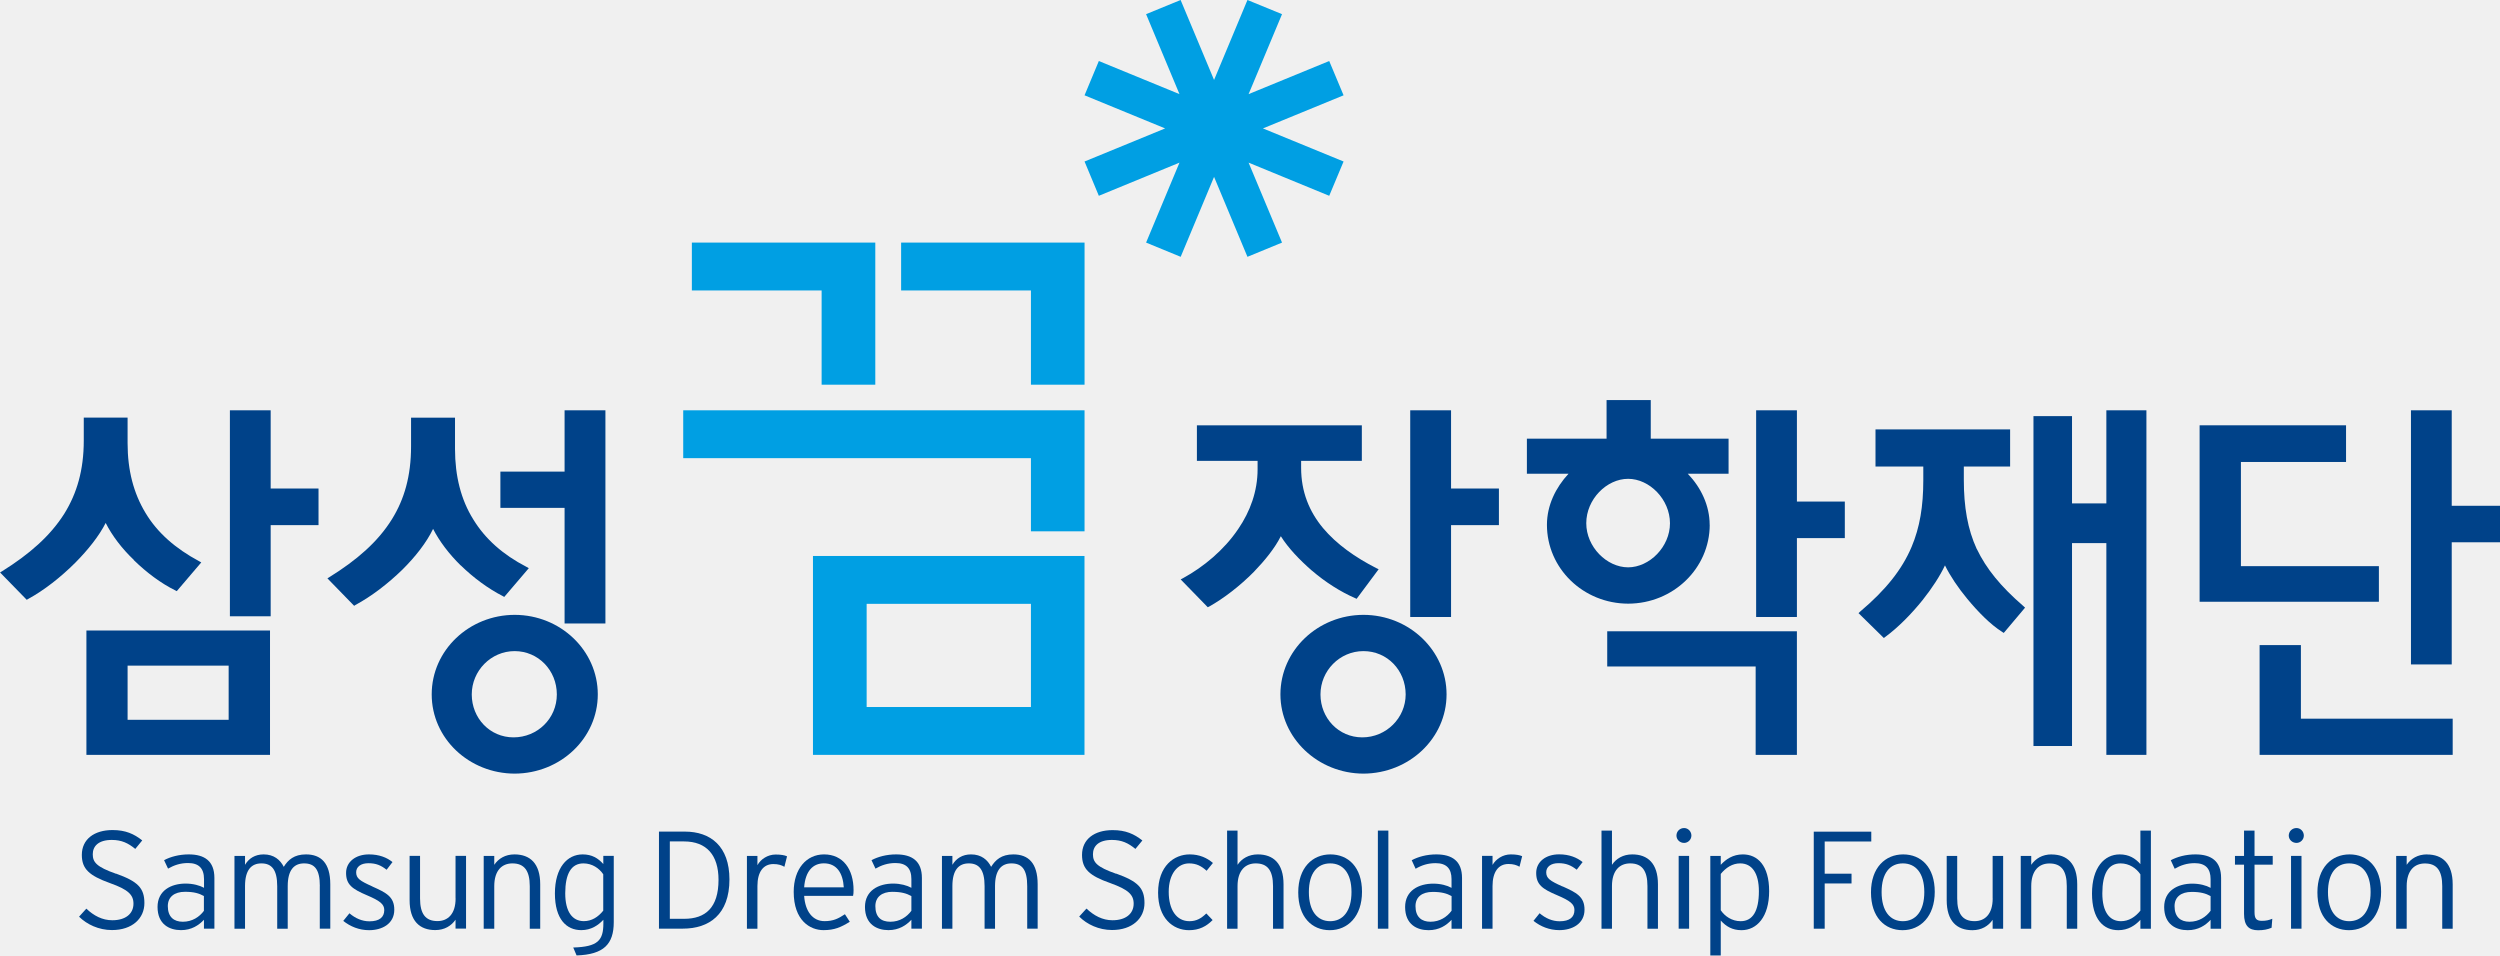
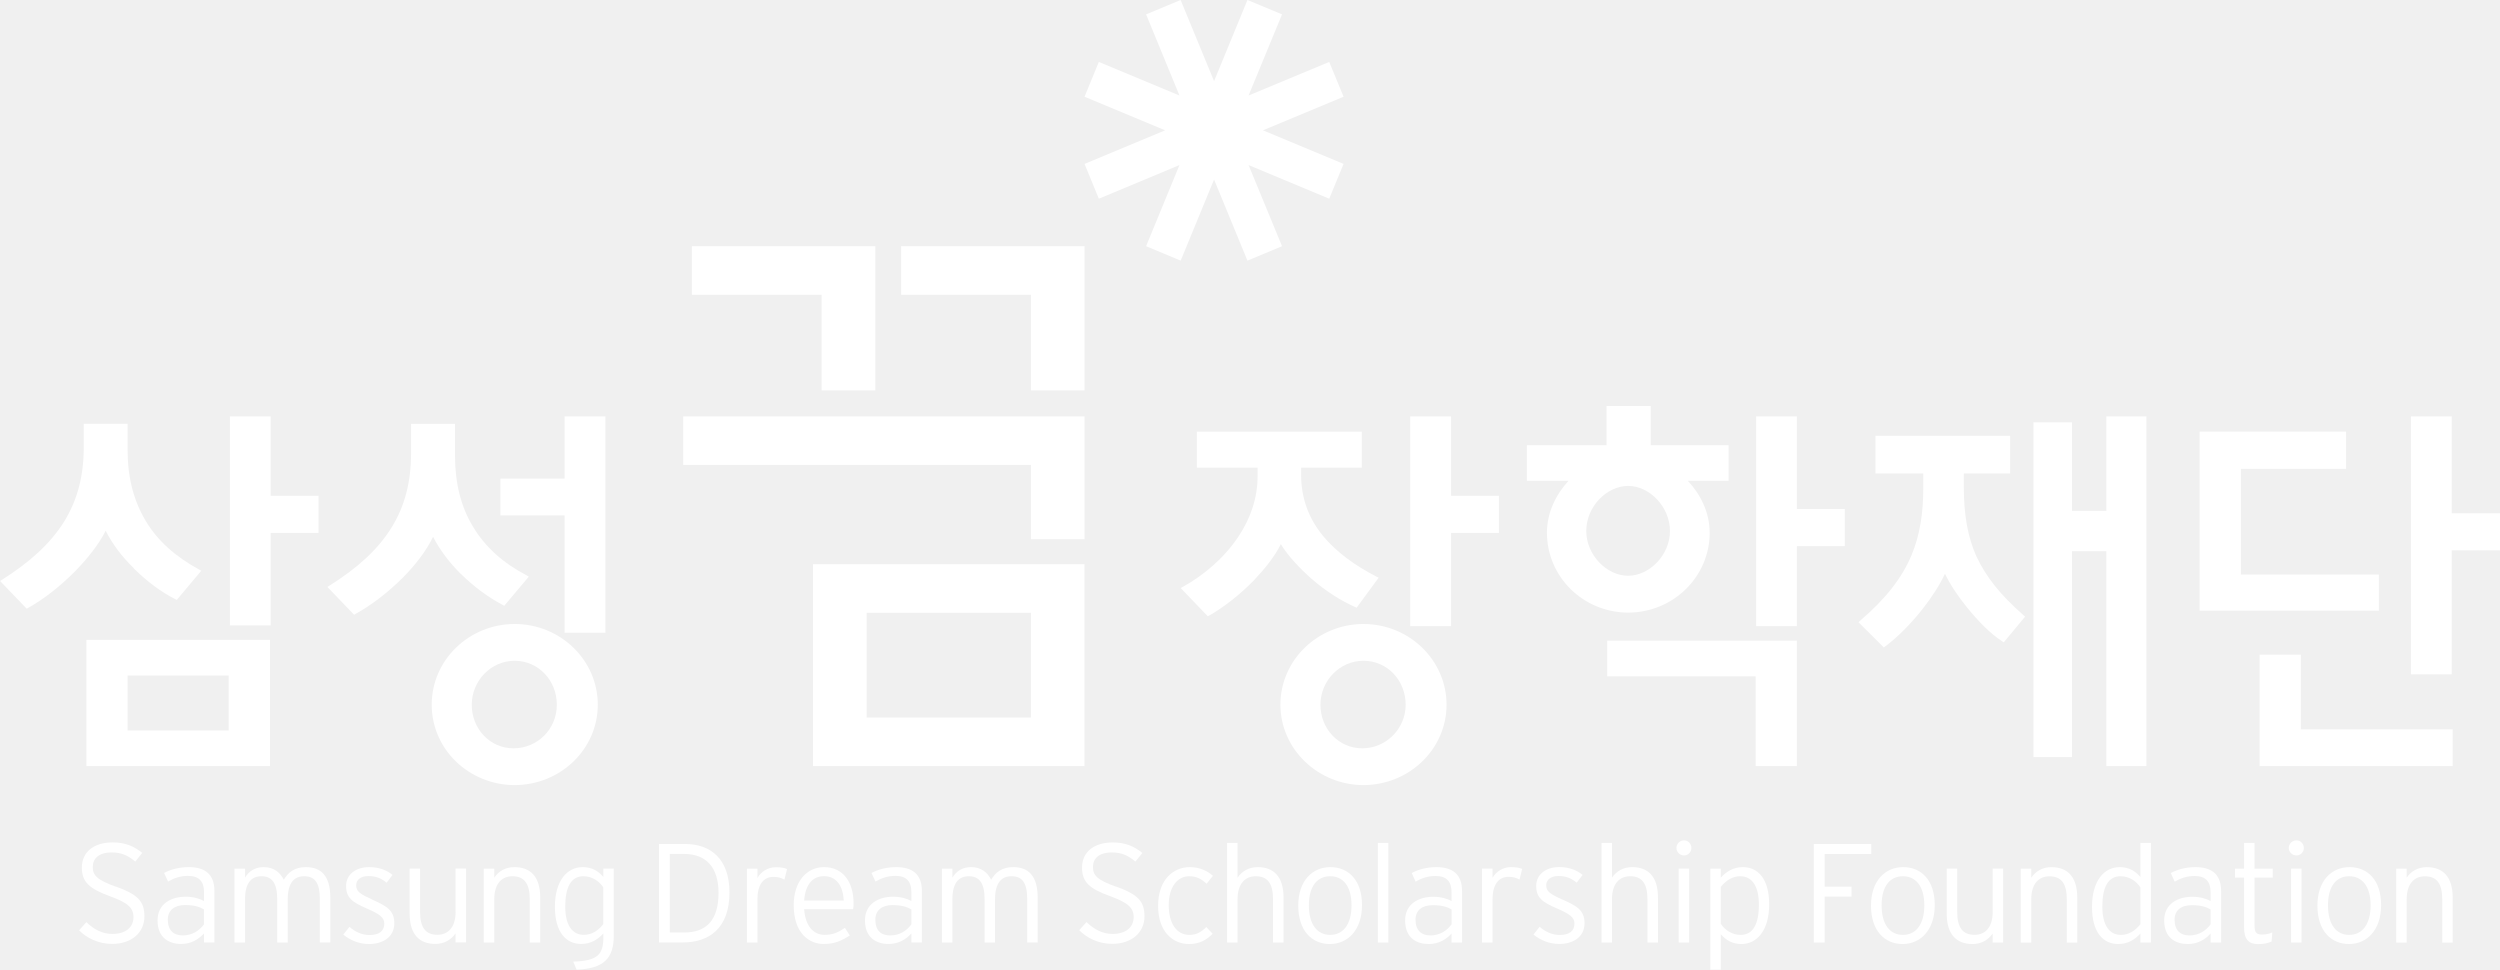
- <svg xmlns="http://www.w3.org/2000/svg" width="191" height="73" viewBox="0 0 191 73" fill="none">
-   <g clip-path="url(#clip0_47_126)">
-     <path d="M39.322 46.975C35.845 46.979 32.982 49.676 32.982 53.051C32.982 56.426 35.845 59.096 39.322 59.105C42.831 59.091 45.671 56.394 45.671 53.051C45.671 49.708 42.831 46.979 39.322 46.975ZM39.235 56.335C37.418 56.335 36.042 54.861 36.042 53.056C36.042 51.25 37.51 49.745 39.317 49.745C41.125 49.745 42.542 51.214 42.542 53.056C42.542 54.898 41.056 56.335 39.23 56.335H39.235Z" fill="#004289" />
-     <path d="M10.221 42.79C11.193 43.741 12.303 44.569 13.39 45.105L13.505 45.164L15.377 42.968L15.198 42.868C13.418 41.913 12.024 40.707 11.115 39.184C10.211 37.687 9.748 35.941 9.748 33.862V31.906H6.4V33.653C6.4 35.909 5.881 37.683 4.918 39.238C3.835 40.957 2.234 42.345 0.184 43.627L0.005 43.736L2.042 45.824L2.152 45.76C3.358 45.105 4.643 44.1 5.762 42.981C6.73 42.003 7.569 40.948 8.074 39.952C8.565 40.925 9.322 41.922 10.225 42.777L10.221 42.79Z" fill="#004289" />
-     <path d="M6.602 57.672H20.629V48.171H6.602V57.672ZM9.748 50.854H17.469V54.993H9.748V50.854Z" fill="#004289" />
-     <path d="M20.679 31.347H17.564V47.084H20.679V40.12H24.335V37.323H20.679V31.347Z" fill="#004289" />
-     <path d="M100.232 43.595C101.255 44.477 102.429 45.219 103.53 45.696L103.645 45.751L105.328 43.49L105.149 43.404C103.544 42.585 102.108 41.575 101.081 40.347C100.03 39.087 99.406 37.573 99.406 35.745V35.208H104.044V32.497H91.443V35.208H96.08V35.858C96.08 37.518 95.521 39.069 94.603 40.411C93.521 42.021 91.938 43.322 90.406 44.159L90.204 44.268L92.273 46.392L92.388 46.337C93.507 45.71 94.736 44.759 95.791 43.695C96.635 42.817 97.392 41.889 97.856 40.966C98.415 41.862 99.273 42.763 100.232 43.599V43.595Z" fill="#004289" />
-     <path d="M122.792 50.919H134.132V57.673H137.283V48.23H122.792V50.919Z" fill="#004289" />
-     <path d="M130.618 40.098C130.618 38.61 129.948 37.241 128.948 36.195H132.063V33.516H126.118V30.564H122.742V33.516H116.654V36.195H119.833C118.865 37.241 118.186 38.597 118.186 40.098C118.186 43.413 120.943 46.111 124.393 46.12C127.843 46.111 130.618 43.413 130.623 40.098H130.618ZM121.191 39.975C121.191 38.137 122.755 36.582 124.388 36.582C126.021 36.582 127.581 38.146 127.586 39.975C127.586 41.781 126.021 43.341 124.388 43.345C122.751 43.341 121.191 41.781 121.191 39.975Z" fill="#004289" />
-     <path d="M137.284 31.347H134.169V47.138H137.284V41.112H140.944V38.319H137.284V31.347Z" fill="#004289" />
-     <path d="M110.861 31.347H107.741V47.138H110.861V40.12H114.517V37.323H110.861V31.347Z" fill="#004289" />
-     <path d="M181.747 43.254H171.206V35.295H179.238V32.493H168.05V45.974H181.747V43.254Z" fill="#004289" />
-     <path d="M43.134 36.031H38.23V38.801H43.134V47.634H46.254V31.347H43.134V36.031Z" fill="#004289" />
-     <path d="M35.208 43.2C36.18 44.151 37.313 44.978 38.405 45.538L38.524 45.606L40.4 43.409L40.217 43.305C38.437 42.386 37.07 41.181 36.157 39.68C35.226 38.192 34.763 36.382 34.763 34.299V31.911H31.405V34.103C31.405 36.359 30.895 38.129 29.951 39.657C28.868 41.408 27.244 42.8 25.189 44.078L25.015 44.187L27.056 46.284L27.157 46.22C28.368 45.565 29.62 44.614 30.735 43.528C31.74 42.531 32.584 41.453 33.088 40.407C33.57 41.353 34.309 42.327 35.198 43.2H35.208Z" fill="#004289" />
-     <path d="M104.168 46.975C100.691 46.979 97.829 49.676 97.824 53.051C97.829 56.394 100.691 59.096 104.168 59.105C107.673 59.091 110.517 56.394 110.517 53.051C110.517 49.708 107.673 46.979 104.168 46.975ZM104.077 56.335C102.265 56.335 100.884 54.861 100.884 53.056C100.884 51.25 102.347 49.745 104.168 49.745C105.99 49.745 107.389 51.214 107.393 53.056C107.389 54.861 105.902 56.335 104.077 56.335Z" fill="#004289" />
-     <path d="M175.789 49.285H172.633V57.672H187.385V54.907H175.789V49.285Z" fill="#004289" />
-     <path d="M187.312 38.642V31.347H184.197V50.763H187.312V41.43H191V38.642H187.312Z" fill="#004289" />
-     <path d="M160.926 38.46H158.302V31.792H155.357V56.995H158.302V41.494H160.926V57.672H163.986V31.347H160.926V38.46Z" fill="#004289" />
-     <path d="M151.027 41.953C150.325 40.43 150.036 38.733 150.036 36.641V35.645H153.573V32.807H143.288V35.645H146.94V36.691C146.94 38.669 146.678 40.284 146.045 41.785C145.316 43.504 144.087 45.06 142.128 46.715L141.99 46.843L143.926 48.744L144.045 48.653C145.018 47.939 146.036 46.906 146.889 45.842C147.605 44.941 148.211 44.014 148.596 43.195C148.986 43.991 149.596 44.905 150.307 45.76C151.137 46.761 152.068 47.711 152.963 48.275L153.087 48.357L154.715 46.424L154.587 46.306C152.835 44.791 151.747 43.441 151.032 41.949L151.027 41.953Z" fill="#004289" />
-     <path d="M8.862 66.754C7.367 66.227 7.087 65.872 7.087 65.263C7.087 64.653 7.518 64.171 8.541 64.171C9.289 64.171 9.793 64.412 10.335 64.858L10.867 64.207C10.238 63.712 9.596 63.416 8.596 63.416C7.197 63.416 6.252 64.121 6.252 65.313C6.252 66.382 6.803 66.895 8.413 67.473C9.78 67.96 10.197 68.356 10.197 69.038C10.197 69.825 9.578 70.307 8.582 70.307C7.812 70.307 7.16 69.957 6.596 69.42L6.041 70.034C6.628 70.621 7.541 71.057 8.555 71.057C10.114 71.057 11.032 70.157 11.032 68.997C11.032 67.837 10.523 67.341 8.867 66.745L8.862 66.754Z" fill="#004289" />
-     <path d="M14.421 65.276C13.692 65.276 13.027 65.454 12.536 65.718L12.839 66.363C13.298 66.1 13.779 65.936 14.367 65.936C15.183 65.936 15.587 66.336 15.587 67.168V67.828C15.256 67.646 14.752 67.505 14.183 67.505C13.073 67.505 12.036 68.037 12.036 69.288C12.036 70.63 12.958 71.062 13.83 71.062C14.633 71.062 15.183 70.693 15.582 70.27V70.948H16.38V67.073C16.38 65.781 15.623 65.276 14.421 65.276ZM15.582 69.584C15.243 70.047 14.692 70.421 13.967 70.421C13.284 70.421 12.821 70.057 12.821 69.229C12.821 68.533 13.316 68.133 14.137 68.133C14.821 68.133 15.215 68.255 15.578 68.456V69.579L15.582 69.584Z" fill="#004289" />
-     <path d="M24.432 67.696V70.948H25.234V67.56C25.234 65.936 24.523 65.276 23.377 65.276C22.468 65.276 22.009 65.695 21.679 66.227C21.413 65.695 20.931 65.276 20.142 65.276C19.477 65.276 19.005 65.59 18.72 66.072V65.395H17.913V70.953H18.72V67.701C18.72 66.468 19.202 65.963 19.973 65.963C20.743 65.963 21.179 66.427 21.179 67.701V70.953H21.982V67.701C21.982 66.468 22.468 65.963 23.23 65.963C24.042 65.963 24.436 66.427 24.436 67.701L24.432 67.696Z" fill="#004289" />
-     <path d="M28.445 67.723C27.495 67.296 27.211 67.109 27.211 66.641C27.211 66.241 27.55 65.95 28.142 65.95C28.734 65.95 29.101 66.109 29.537 66.45L29.986 65.863C29.56 65.513 28.963 65.276 28.188 65.276C27.174 65.276 26.44 65.845 26.44 66.691C26.44 67.582 26.908 67.919 28.032 68.397C29.023 68.82 29.358 69.074 29.358 69.529C29.358 70.07 28.995 70.389 28.225 70.389C27.67 70.389 27.147 70.161 26.697 69.775L26.225 70.357C26.761 70.784 27.431 71.066 28.202 71.066C29.174 71.066 30.124 70.593 30.124 69.502C30.124 68.506 29.505 68.201 28.445 67.728V67.723Z" fill="#004289" />
-     <path d="M34.808 68.638C34.808 69.857 34.193 70.371 33.422 70.371C32.519 70.371 32.092 69.834 32.092 68.638V65.39H31.294V68.774C31.294 70.371 32.069 71.058 33.253 71.058C33.964 71.058 34.482 70.73 34.803 70.266V70.944H35.606V65.386H34.803V68.633L34.808 68.638Z" fill="#004289" />
-     <path d="M41.272 70.948V67.56C41.272 65.959 40.492 65.276 39.304 65.276C38.602 65.276 38.079 65.599 37.762 66.072V65.395H36.955V70.953H37.762V67.701C37.762 66.486 38.363 65.963 39.148 65.963C40.042 65.963 40.474 66.504 40.474 67.701V70.953H41.276L41.272 70.948Z" fill="#004289" />
-     <path d="M43.795 72.39L44.051 72.995C46.134 72.927 46.891 72.126 46.891 70.452V65.39H46.093V66.013C45.698 65.567 45.221 65.276 44.515 65.276C43.336 65.276 42.395 66.286 42.395 68.26C42.395 70.234 43.285 71.062 44.409 71.062C45.166 71.062 45.703 70.693 46.097 70.27V70.557C46.097 71.849 45.671 72.335 43.799 72.39H43.795ZM44.607 70.375C43.721 70.375 43.184 69.647 43.184 68.251C43.184 66.755 43.643 65.963 44.575 65.963C45.24 65.963 45.781 66.336 46.088 66.796V69.575C45.694 70.066 45.203 70.375 44.602 70.375H44.607Z" fill="#004289" />
-     <path d="M55.73 67.191C55.73 64.648 54.285 63.534 52.322 63.534H50.345V70.948H52.17C54.17 70.948 55.73 69.879 55.73 67.186V67.191ZM51.18 64.285H52.258C53.978 64.285 54.895 65.326 54.895 67.218C54.895 69.351 53.891 70.197 52.276 70.197H51.175V64.285H51.18Z" fill="#004289" />
-     <path d="M57.868 66.082V65.395H57.065V70.953H57.868V67.692C57.868 66.628 58.304 66.014 59.088 66.014C59.46 66.014 59.708 66.096 59.928 66.223L60.13 65.423C59.942 65.336 59.671 65.286 59.258 65.286C58.657 65.286 58.12 65.641 57.873 66.091L57.868 66.082Z" fill="#004289" />
-     <path d="M64.923 70.421L64.552 69.847C64.038 70.189 63.653 70.375 62.996 70.375C62.084 70.375 61.515 69.624 61.437 68.442H65.175C65.203 68.31 65.212 68.196 65.212 68.005C65.212 66.418 64.419 65.276 62.955 65.276C61.62 65.276 60.639 66.373 60.639 68.137C60.639 70.325 61.886 71.062 62.914 71.062C63.758 71.062 64.253 70.839 64.928 70.421H64.923ZM62.946 65.959C63.928 65.959 64.4 66.709 64.465 67.792H61.437C61.529 66.55 62.111 65.959 62.946 65.959Z" fill="#004289" />
-     <path d="M67.878 71.062C68.68 71.062 69.235 70.693 69.63 70.27V70.948H70.433V67.073C70.433 65.781 69.676 65.276 68.465 65.276C67.735 65.276 67.075 65.454 66.584 65.718L66.887 66.363C67.346 66.1 67.827 65.936 68.414 65.936C69.235 65.936 69.63 66.336 69.63 67.168V67.828C69.304 67.646 68.8 67.505 68.24 67.505C67.125 67.505 66.084 68.037 66.084 69.288C66.084 70.63 67.006 71.062 67.878 71.062ZM68.189 68.137C68.868 68.137 69.267 68.26 69.63 68.46V69.584C69.29 70.047 68.745 70.421 68.024 70.421C67.304 70.421 66.878 70.057 66.878 69.229C66.878 68.533 67.373 68.133 68.194 68.133L68.189 68.137Z" fill="#004289" />
-     <path d="M78.479 67.696V70.948H79.277V67.56C79.277 65.936 78.566 65.276 77.419 65.276C76.511 65.276 76.052 65.695 75.722 66.227C75.456 65.695 74.979 65.276 74.185 65.276C73.52 65.276 73.052 65.59 72.763 66.072V65.395H71.965V70.953H72.763V67.701C72.763 66.468 73.245 65.963 74.015 65.963C74.786 65.963 75.222 66.427 75.222 67.701V70.953H76.02V67.701C76.02 66.468 76.511 65.963 77.272 65.963C78.08 65.963 78.479 66.427 78.479 67.701V67.696Z" fill="#004289" />
-     <path d="M85.272 66.755C83.777 66.227 83.502 65.877 83.502 65.263C83.502 64.649 83.928 64.171 84.951 64.171C85.704 64.171 86.204 64.412 86.745 64.858L87.277 64.212C86.648 63.717 86.006 63.421 85.006 63.421C83.607 63.421 82.667 64.121 82.667 65.313C82.667 66.382 83.208 66.9 84.827 67.469C86.194 67.96 86.612 68.351 86.612 69.038C86.612 69.82 85.993 70.307 84.997 70.307C84.226 70.307 83.575 69.952 83.006 69.415L82.451 70.025C83.038 70.621 83.951 71.053 84.96 71.053C86.516 71.053 87.438 70.152 87.438 68.993C87.438 67.833 86.928 67.337 85.272 66.741V66.755Z" fill="#004289" />
-     <path d="M90.841 65.963C91.405 65.963 91.781 66.163 92.185 66.527L92.667 65.931C92.226 65.549 91.648 65.276 90.891 65.276C89.717 65.276 88.478 66.141 88.478 68.201C88.478 70.138 89.602 71.066 90.841 71.066C91.625 71.066 92.171 70.771 92.644 70.293L92.162 69.788C91.781 70.157 91.414 70.379 90.873 70.379C89.878 70.379 89.29 69.502 89.29 68.133C89.29 66.764 89.969 65.963 90.846 65.963H90.841Z" fill="#004289" />
-     <path d="M96.099 65.276C95.397 65.276 94.869 65.599 94.548 66.072V63.457H93.75V70.953H94.548V67.701C94.548 66.482 95.163 65.963 95.938 65.963C96.837 65.963 97.259 66.5 97.259 67.701V70.953H98.062V67.56C98.062 65.963 97.282 65.276 96.094 65.276H96.099Z" fill="#004289" />
-     <path d="M101.64 65.276C100.277 65.276 99.186 66.286 99.186 68.178C99.186 70.07 100.231 71.066 101.598 71.066C102.965 71.066 104.057 70.02 104.057 68.133C104.057 66.245 103.002 65.276 101.64 65.276ZM101.626 70.379C100.653 70.379 99.998 69.62 99.998 68.155C99.998 66.691 100.653 65.963 101.626 65.963C102.598 65.963 103.254 66.695 103.254 68.155C103.254 69.615 102.594 70.379 101.626 70.379Z" fill="#004289" />
-     <path d="M106.071 63.457H105.269V70.953H106.071V63.457Z" fill="#004289" />
-     <path d="M109.731 65.276C109.007 65.276 108.341 65.458 107.855 65.722L108.153 66.373C108.612 66.104 109.094 65.945 109.681 65.945C110.502 65.945 110.897 66.35 110.897 67.168V67.832C110.566 67.646 110.062 67.51 109.502 67.51C108.387 67.51 107.351 68.042 107.351 69.293C107.351 70.639 108.268 71.066 109.144 71.066C109.947 71.066 110.502 70.703 110.897 70.275V70.953H111.699V67.078C111.699 65.781 110.942 65.276 109.731 65.276ZM110.897 69.584C110.557 70.047 110.007 70.421 109.286 70.421C108.607 70.421 108.144 70.057 108.144 69.233C108.144 68.533 108.64 68.142 109.461 68.142C110.144 68.142 110.539 68.26 110.901 68.46V69.584H110.897Z" fill="#004289" />
-     <path d="M114.03 66.081V65.39H113.228V70.953H114.03V67.692C114.03 66.632 114.466 66.009 115.246 66.009C115.622 66.009 115.865 66.091 116.09 66.218L116.292 65.413C116.104 65.331 115.833 65.276 115.42 65.276C114.819 65.276 114.283 65.631 114.03 66.081Z" fill="#004289" />
-     <path d="M119.369 67.724C118.415 67.296 118.131 67.105 118.131 66.637C118.131 66.237 118.475 65.946 119.062 65.946C119.649 65.946 120.025 66.109 120.461 66.446L120.911 65.864C120.479 65.513 119.888 65.272 119.117 65.272C118.099 65.272 117.365 65.841 117.365 66.692C117.365 67.583 117.837 67.92 118.961 68.393C119.952 68.816 120.287 69.07 120.287 69.525C120.287 70.071 119.92 70.385 119.158 70.385C118.599 70.385 118.076 70.157 117.626 69.771L117.158 70.353C117.69 70.78 118.365 71.062 119.135 71.062C120.103 71.062 121.057 70.589 121.057 69.498C121.057 68.497 120.438 68.197 119.378 67.719L119.369 67.724Z" fill="#004289" />
-     <path d="M124.704 65.276C123.998 65.276 123.475 65.599 123.154 66.072V63.457H122.355V70.953H123.154V67.701C123.154 66.482 123.764 65.963 124.544 65.963C125.438 65.963 125.865 66.5 125.865 67.701V70.953H126.667V67.56C126.667 65.963 125.888 65.276 124.704 65.276Z" fill="#004289" />
-     <path d="M129.048 65.391H128.25V70.953H129.048V65.391Z" fill="#004289" />
-     <path d="M128.668 63.262C128.338 63.262 128.081 63.516 128.081 63.839C128.081 64.144 128.338 64.399 128.668 64.399C128.962 64.399 129.223 64.144 129.223 63.839C129.223 63.516 128.962 63.262 128.668 63.262Z" fill="#004289" />
-     <path d="M133.154 65.276C132.397 65.276 131.861 65.645 131.466 66.072V65.395H130.668V72.999H131.466V70.329C131.861 70.771 132.342 71.066 133.049 71.066C134.223 71.066 135.163 70.047 135.163 68.083C135.163 66.118 134.274 65.276 133.154 65.276ZM132.985 70.379C132.324 70.379 131.778 70.007 131.466 69.543V66.768C131.861 66.286 132.356 65.963 132.952 65.963C133.842 65.963 134.379 66.695 134.379 68.092C134.379 69.584 133.92 70.379 132.985 70.379Z" fill="#004289" />
-     <path d="M139.406 64.29H142.966V63.539H138.571V70.953H139.406V67.496H141.457V66.75H139.406V64.29Z" fill="#004289" />
-     <path d="M145.402 65.276C144.04 65.276 142.943 66.286 142.943 68.178C142.943 70.07 143.994 71.066 145.356 71.066C146.719 71.066 147.815 70.02 147.815 68.133C147.815 66.245 146.769 65.276 145.402 65.276ZM145.379 70.379C144.407 70.379 143.755 69.62 143.755 68.155C143.755 66.691 144.407 65.963 145.379 65.963C146.352 65.963 147.017 66.695 147.017 68.155C147.017 69.615 146.356 70.379 145.379 70.379Z" fill="#004289" />
-     <path d="M152.241 68.638C152.241 69.857 151.636 70.376 150.856 70.376C149.957 70.376 149.53 69.839 149.53 68.638V65.391H148.728V68.779C148.728 70.38 149.507 71.067 150.695 71.067C151.393 71.067 151.916 70.744 152.237 70.275V70.953H153.04V65.391H152.237V68.638H152.241Z" fill="#004289" />
-     <path d="M156.737 65.276C156.035 65.276 155.512 65.599 155.187 66.072V65.395H154.384V70.957H155.187V67.705C155.187 66.486 155.797 65.968 156.577 65.968C157.476 65.968 157.902 66.504 157.902 67.705V70.957H158.7V67.564C158.7 65.968 157.921 65.281 156.732 65.281L156.737 65.276Z" fill="#004289" />
-     <path d="M163.526 66.018C163.132 65.572 162.65 65.276 161.944 65.276C160.769 65.276 159.829 66.286 159.829 68.265C159.829 70.243 160.714 71.066 161.838 71.066C162.595 71.066 163.127 70.702 163.526 70.275V70.953H164.329V63.457H163.526V66.022V66.018ZM163.526 69.575C163.132 70.061 162.636 70.379 162.04 70.379C161.155 70.379 160.618 69.652 160.618 68.251C160.618 66.754 161.077 65.963 162.008 65.963C162.673 65.963 163.21 66.332 163.526 66.8V69.575Z" fill="#004289" />
-     <path d="M167.728 65.276C166.999 65.276 166.338 65.458 165.847 65.722L166.146 66.373C166.609 66.104 167.091 65.945 167.673 65.945C168.494 65.945 168.889 66.35 168.889 67.168V67.832C168.558 67.646 168.054 67.51 167.49 67.51C166.384 67.51 165.343 68.042 165.343 69.293C165.343 70.639 166.265 71.066 167.141 71.066C167.944 71.066 168.494 70.703 168.889 70.275V70.953H169.692V67.078C169.692 65.781 168.935 65.276 167.728 65.276ZM168.889 69.584C168.549 70.047 168.003 70.421 167.274 70.421C166.595 70.421 166.136 70.057 166.136 69.233C166.136 68.533 166.627 68.142 167.448 68.142C168.132 68.142 168.526 68.26 168.889 68.46V69.584Z" fill="#004289" />
-     <path d="M172.246 63.457H171.444V65.395H170.751V66.063H171.444V69.816C171.444 70.734 171.82 71.071 172.517 71.071C172.939 71.071 173.237 71.012 173.549 70.88L173.604 70.193C173.347 70.298 173.136 70.352 172.811 70.352C172.384 70.352 172.246 70.184 172.246 69.684V66.063H173.636V65.395H172.246V63.457Z" fill="#004289" />
-     <path d="M175.453 63.262C175.123 63.262 174.861 63.516 174.861 63.839C174.861 64.144 175.123 64.399 175.453 64.399C175.756 64.399 176.013 64.144 176.013 63.839C176.013 63.516 175.756 63.262 175.453 63.262Z" fill="#004289" />
-     <path d="M175.834 65.391H175.036V70.953H175.834V65.391Z" fill="#004289" />
-     <path d="M179.504 65.276C178.142 65.276 177.05 66.286 177.05 68.178C177.05 70.07 178.096 71.066 179.463 71.066C180.83 71.066 181.917 70.02 181.917 68.133C181.917 66.245 180.871 65.276 179.504 65.276ZM179.476 70.379C178.509 70.379 177.857 69.62 177.857 68.155C177.857 66.691 178.509 65.963 179.476 65.963C180.444 65.963 181.114 66.695 181.114 68.155C181.114 69.615 180.454 70.379 179.476 70.379Z" fill="#004289" />
-     <path d="M185.422 65.276C184.715 65.276 184.192 65.599 183.871 66.072V65.395H183.068V70.957H183.871V67.705C183.871 66.486 184.481 65.968 185.261 65.968C186.165 65.968 186.587 66.504 186.587 67.705V70.957H187.385V67.564C187.385 65.968 186.605 65.281 185.422 65.281V65.276Z" fill="#004289" />
-     <path d="M102.649 12.339L96.488 9.811L102.649 7.282L101.552 4.662L95.392 7.191L97.947 1.082L95.305 0L92.754 6.108L90.199 0L87.561 1.082L90.112 7.191L83.951 4.662L82.859 7.282L89.016 9.811L82.859 12.339L83.951 14.959L90.112 12.426L87.561 18.534L90.204 19.621L92.754 13.513L95.305 19.621L97.947 18.534L95.392 12.426L101.552 14.959L102.649 12.339Z" fill="#009FE3" />
-     <path d="M62.772 29.391H66.873V18.534H52.858V22.191H62.772V29.391Z" fill="#009FE3" />
-     <path d="M78.763 29.391H82.86V18.534H68.846V22.191H78.763V29.391Z" fill="#009FE3" />
-     <path d="M52.198 35.004H78.763V40.593H82.859V31.347H52.198V35.004Z" fill="#009FE3" />
-     <path d="M62.111 57.672H82.855V42.477H62.111V57.672ZM66.212 46.133H78.763V54.016H66.212V46.133Z" fill="#009FE3" />
+ <svg xmlns="http://www.w3.org/2000/svg" width="165" height="64" viewBox="0 0 165 64" fill="none">
+   <g clip-path="url(#clip0_26_1204)">
+     <path d="M33.969 41.183C30.965 41.187 28.493 43.551 28.493 46.51C28.493 49.469 30.965 51.809 33.969 51.817C37.001 51.805 39.454 49.441 39.454 46.51C39.454 43.579 37.001 41.187 33.969 41.183ZM33.894 49.389C32.325 49.389 31.136 48.097 31.136 46.514C31.136 44.931 32.404 43.611 33.965 43.611C35.527 43.611 36.751 44.899 36.751 46.514C36.751 48.129 35.467 49.389 33.89 49.389H33.894Z" fill="white" />
+     <path d="M8.829 37.515C9.669 38.348 10.628 39.074 11.567 39.544L11.666 39.596L13.283 37.67L13.129 37.583C11.591 36.745 10.386 35.688 9.602 34.353C8.821 33.041 8.421 31.51 8.421 29.687V27.973H5.528V29.504C5.528 31.482 5.08 33.037 4.248 34.401C3.313 35.908 1.93 37.124 0.158 38.248L0.004 38.344L1.763 40.175L1.859 40.119C2.901 39.544 4.01 38.663 4.977 37.682C5.813 36.825 6.539 35.9 6.975 35.027C7.399 35.88 8.052 36.753 8.833 37.503L8.829 37.515Z" fill="white" />
+     <path d="M5.703 50.561H17.821V42.231H5.703V50.561ZM8.421 44.584H15.091V48.213H8.421V44.584Z" fill="white" />
+     <path d="M17.865 27.481H15.174V41.278H17.865V35.173H21.023V32.721H17.865V27.481Z" fill="white" />
+     <path d="M86.588 38.22C87.471 38.993 88.486 39.643 89.437 40.062L89.536 40.11L90.99 38.128L90.836 38.052C89.449 37.335 88.208 36.449 87.321 35.373C86.413 34.268 85.874 32.94 85.874 31.337V30.867H89.881V28.49H78.995V30.867H83.001V31.437C83.001 32.892 82.518 34.252 81.725 35.429C80.79 36.84 79.423 37.981 78.099 38.714L77.925 38.81L79.712 40.672L79.811 40.624C80.778 40.074 81.84 39.241 82.751 38.308C83.481 37.538 84.135 36.724 84.535 35.915C85.018 36.701 85.759 37.49 86.588 38.224V38.22Z" fill="white" />
+     <path d="M106.077 44.64H115.873V50.561H118.595V42.283H106.077V44.64Z" fill="white" />
+     <path d="M112.837 35.154C112.837 33.85 112.259 32.65 111.395 31.733H114.086V29.384H108.95V26.796H106.033V29.384H100.774V31.733H103.521C102.684 32.65 102.098 33.838 102.098 35.154C102.098 38.061 104.48 40.425 107.46 40.433C110.44 40.425 112.837 38.061 112.841 35.154H112.837ZM104.694 35.046C104.694 33.435 106.045 32.071 107.456 32.071C108.866 32.071 110.214 33.443 110.218 35.046C110.218 36.629 108.866 37.997 107.456 38.001C106.041 37.997 104.694 36.629 104.694 35.046Z" fill="white" />
+     <path d="M118.595 27.481H115.904V41.326H118.595V36.043H121.757V33.594H118.595V27.481Z" fill="white" />
+     <path d="M95.769 27.481H93.075V41.326H95.769V35.173H98.928V32.721H95.769V27.481Z" fill="white" />
+     <path d="M157.007 37.921H147.9V30.943H154.839V28.486H145.174V40.305H157.007V37.921Z" fill="white" />
+     <path d="M37.262 31.589H33.026V34.017H37.262V41.761H39.957V27.481H37.262V31.589Z" fill="white" />
+     <path d="M30.415 37.874C31.255 38.707 32.234 39.433 33.177 39.923L33.28 39.983L34.901 38.057L34.742 37.965C33.205 37.16 32.024 36.103 31.235 34.787C30.431 33.483 30.03 31.896 30.03 30.07V27.977H27.13V29.899C27.13 31.876 26.69 33.428 25.873 34.767C24.938 36.303 23.535 37.523 21.76 38.643L21.609 38.739L23.373 40.577L23.46 40.521C24.506 39.947 25.588 39.114 26.551 38.161C27.419 37.288 28.148 36.342 28.584 35.425C29 36.255 29.638 37.108 30.407 37.874H30.415Z" fill="white" />
+     <path d="M89.988 41.183C86.984 41.187 84.511 43.551 84.507 46.51C84.511 49.441 86.984 51.809 89.988 51.817C93.016 51.805 95.472 49.441 95.472 46.51C95.472 43.579 93.016 41.187 89.988 41.183ZM89.909 49.389C88.343 49.389 87.15 48.097 87.15 46.514C87.15 44.931 88.415 43.611 89.988 43.611C91.561 43.611 92.77 44.899 92.774 46.514C92.77 48.097 91.486 49.389 89.909 49.389Z" fill="white" />
+     <path d="M151.859 43.209H149.133V50.562H161.877V48.138H151.859V43.209Z" fill="white" />
+     <path d="M161.814 33.877V27.481H159.123V44.504H161.814V36.322H165V33.877H161.814Z" fill="white" />
+     <path d="M139.02 33.718H136.753V27.872H134.209V49.967H136.753V36.378H139.02V50.561H141.663V27.481H139.02V33.718Z" fill="white" />
+     <path d="M130.468 36.781C129.862 35.445 129.612 33.958 129.612 32.123V31.25H132.667V28.762H123.783V31.25H126.937V32.167C126.937 33.902 126.711 35.317 126.164 36.633C125.534 38.14 124.472 39.504 122.78 40.956L122.661 41.067L124.333 42.734L124.436 42.654C125.277 42.028 126.156 41.123 126.893 40.19C127.512 39.401 128.035 38.587 128.368 37.869C128.704 38.567 129.231 39.369 129.846 40.118C130.563 40.995 131.367 41.829 132.14 42.323L132.247 42.395L133.654 40.7L133.543 40.597C132.029 39.269 131.09 38.085 130.472 36.777L130.468 36.781Z" fill="white" />
+     <path d="M7.656 58.526C6.364 58.063 6.123 57.752 6.123 57.218C6.123 56.683 6.495 56.261 7.379 56.261C8.025 56.261 8.461 56.472 8.928 56.863L9.388 56.292C8.845 55.858 8.29 55.599 7.427 55.599C6.218 55.599 5.402 56.217 5.402 57.261C5.402 58.199 5.877 58.649 7.268 59.156C8.449 59.582 8.81 59.929 8.81 60.527C8.81 61.217 8.275 61.64 7.415 61.64C6.749 61.64 6.186 61.333 5.699 60.862L5.219 61.401C5.726 61.915 6.515 62.298 7.391 62.298C8.738 62.298 9.531 61.508 9.531 60.491C9.531 59.474 9.091 59.04 7.66 58.517L7.656 58.526Z" fill="white" />
+     <path d="M12.459 57.23C11.829 57.23 11.254 57.385 10.83 57.616L11.092 58.182C11.488 57.951 11.904 57.808 12.412 57.808C13.117 57.808 13.466 58.159 13.466 58.888V59.467C13.18 59.307 12.744 59.183 12.253 59.183C11.294 59.183 10.398 59.65 10.398 60.746C10.398 61.923 11.195 62.302 11.948 62.302C12.641 62.302 13.117 61.979 13.462 61.608V62.202H14.151V58.805C14.151 57.672 13.497 57.23 12.459 57.23ZM13.462 61.006C13.168 61.412 12.693 61.739 12.067 61.739C11.476 61.739 11.076 61.42 11.076 60.695C11.076 60.085 11.504 59.734 12.213 59.734C12.804 59.734 13.145 59.841 13.458 60.017V61.002L13.462 61.006Z" fill="white" />
+     <path d="M21.106 59.351V62.202H21.8V59.231C21.8 57.808 21.186 57.23 20.195 57.23C19.41 57.23 19.014 57.596 18.729 58.063C18.499 57.596 18.083 57.23 17.401 57.23C16.826 57.23 16.418 57.505 16.173 57.927V57.333H15.475V62.206H16.173V59.355C16.173 58.274 16.589 57.832 17.254 57.832C17.92 57.832 18.297 58.238 18.297 59.355V62.206H18.99V59.355C18.99 58.274 19.41 57.832 20.068 57.832C20.769 57.832 21.11 58.238 21.11 59.355L21.106 59.351Z" fill="white" />
+     <path d="M24.574 59.375C23.753 59 23.508 58.837 23.508 58.426C23.508 58.075 23.801 57.82 24.312 57.82C24.823 57.82 25.14 57.959 25.517 58.258L25.905 57.744C25.537 57.437 25.022 57.23 24.352 57.23C23.476 57.23 22.842 57.728 22.842 58.47C22.842 59.251 23.246 59.546 24.217 59.965C25.073 60.336 25.362 60.559 25.362 60.958C25.362 61.432 25.049 61.712 24.384 61.712C23.904 61.712 23.452 61.512 23.064 61.173L22.656 61.684C23.119 62.058 23.698 62.306 24.364 62.306C25.204 62.306 26.024 61.891 26.024 60.934C26.024 60.061 25.489 59.794 24.574 59.379V59.375Z" fill="white" />
+     <path d="M30.07 60.176C30.07 61.245 29.539 61.696 28.873 61.696C28.093 61.696 27.724 61.225 27.724 60.176V57.329H27.035V60.296C27.035 61.696 27.704 62.298 28.727 62.298C29.341 62.298 29.789 62.011 30.066 61.604V62.198H30.76V57.325H30.066V60.172L30.07 60.176Z" fill="white" />
+     <path d="M35.654 62.202V59.231C35.654 57.828 34.98 57.23 33.954 57.23C33.347 57.23 32.896 57.513 32.622 57.927V57.333H31.925V62.206H32.622V59.355C32.622 58.29 33.141 57.832 33.819 57.832C34.592 57.832 34.964 58.306 34.964 59.355V62.206H35.658L35.654 62.202Z" fill="white" />
+     <path d="M37.833 63.466L38.055 63.996C39.854 63.937 40.508 63.235 40.508 61.767V57.329H39.819V57.876C39.478 57.485 39.066 57.23 38.455 57.23C37.437 57.23 36.624 58.115 36.624 59.845C36.624 61.576 37.393 62.302 38.364 62.302C39.018 62.302 39.482 61.979 39.822 61.608V61.859C39.822 62.992 39.454 63.418 37.837 63.466H37.833ZM38.535 61.7C37.77 61.7 37.306 61.062 37.306 59.837C37.306 58.525 37.702 57.832 38.507 57.832C39.081 57.832 39.549 58.159 39.815 58.561V60.998C39.474 61.428 39.05 61.7 38.531 61.7H38.535Z" fill="white" />
+     <path d="M48.145 58.908C48.145 56.679 46.896 55.702 45.2 55.702H43.492V62.202H45.069C46.797 62.202 48.145 61.265 48.145 58.904V58.908ZM44.213 56.36H45.145C46.631 56.36 47.423 57.273 47.423 58.932C47.423 60.802 46.555 61.544 45.16 61.544H44.209V56.36H44.213Z" fill="white" />
+     <path d="M49.991 57.935V57.333H49.298V62.206H49.991V59.347C49.991 58.414 50.368 57.875 51.045 57.875C51.366 57.875 51.58 57.947 51.771 58.059L51.945 57.357C51.782 57.281 51.549 57.237 51.192 57.237C50.673 57.237 50.209 57.548 49.995 57.943L49.991 57.935Z" fill="white" />
+     <path d="M56.086 61.739L55.765 61.237C55.321 61.536 54.988 61.7 54.422 61.7C53.633 61.7 53.142 61.042 53.074 60.005H56.304C56.328 59.889 56.336 59.789 56.336 59.622C56.336 58.23 55.65 57.23 54.386 57.23C53.233 57.23 52.385 58.191 52.385 59.738C52.385 61.656 53.463 62.302 54.35 62.302C55.08 62.302 55.508 62.106 56.09 61.739H56.086ZM54.378 57.828C55.226 57.828 55.634 58.486 55.69 59.435H53.074C53.154 58.346 53.657 57.828 54.378 57.828Z" fill="white" />
+     <path d="M58.638 62.302C59.331 62.302 59.811 61.979 60.152 61.608V62.202H60.845V58.805C60.845 57.672 60.191 57.23 59.145 57.23C58.515 57.23 57.944 57.385 57.52 57.616L57.782 58.182C58.178 57.951 58.594 57.808 59.102 57.808C59.811 57.808 60.152 58.159 60.152 58.888V59.467C59.87 59.307 59.434 59.183 58.951 59.183C57.988 59.183 57.088 59.65 57.088 60.746C57.088 61.923 57.885 62.302 58.638 62.302ZM58.907 59.738C59.494 59.738 59.839 59.845 60.152 60.021V61.006C59.858 61.412 59.387 61.739 58.765 61.739C58.142 61.739 57.774 61.42 57.774 60.695C57.774 60.085 58.202 59.734 58.911 59.734L58.907 59.738Z" fill="white" />
+     <path d="M67.796 59.351V62.202H68.486V59.231C68.486 57.808 67.871 57.23 66.881 57.23C66.096 57.23 65.7 57.596 65.415 58.063C65.185 57.596 64.772 57.23 64.087 57.23C63.512 57.23 63.108 57.505 62.858 57.927V57.333H62.169V62.206H62.858V59.355C62.858 58.274 63.275 57.832 63.94 57.832C64.606 57.832 64.983 58.238 64.983 59.355V62.206H65.672V59.355C65.672 58.274 66.096 57.832 66.754 57.832C67.451 57.832 67.796 58.238 67.796 59.355V59.351Z" fill="white" />
+     <path d="M73.665 58.525C72.373 58.063 72.135 57.756 72.135 57.218C72.135 56.679 72.504 56.261 73.388 56.261C74.038 56.261 74.47 56.472 74.937 56.863L75.397 56.296C74.854 55.862 74.299 55.602 73.435 55.602C72.227 55.602 71.414 56.217 71.414 57.261C71.414 58.198 71.882 58.653 73.281 59.151C74.462 59.582 74.822 59.925 74.822 60.527C74.822 61.213 74.287 61.64 73.427 61.64C72.762 61.64 72.199 61.329 71.707 60.858L71.228 61.392C71.735 61.915 72.524 62.294 73.396 62.294C74.739 62.294 75.536 61.504 75.536 60.487C75.536 59.471 75.096 59.036 73.665 58.513V58.525Z" fill="white" />
+     <path d="M78.476 57.832C78.963 57.832 79.288 58.007 79.637 58.326L80.053 57.804C79.673 57.469 79.173 57.23 78.519 57.23C77.505 57.23 76.435 57.987 76.435 59.794C76.435 61.492 77.406 62.306 78.476 62.306C79.154 62.306 79.625 62.046 80.033 61.628L79.617 61.185C79.288 61.508 78.971 61.703 78.504 61.703C77.644 61.703 77.136 60.934 77.136 59.734C77.136 58.533 77.723 57.832 78.48 57.832H78.476Z" fill="white" />
+     <path d="M83.017 57.23C82.411 57.23 81.955 57.513 81.678 57.928V55.635H80.988V62.206H81.678V59.355C81.678 58.286 82.209 57.832 82.879 57.832C83.655 57.832 84.02 58.302 84.02 59.355V62.206H84.713V59.231C84.713 57.832 84.04 57.23 83.013 57.23H83.017Z" fill="white" />
+     <path d="M87.805 57.23C86.628 57.23 85.685 58.115 85.685 59.773C85.685 61.432 86.588 62.306 87.769 62.306C88.95 62.306 89.893 61.389 89.893 59.734C89.893 58.079 88.982 57.23 87.805 57.23ZM87.793 61.703C86.953 61.703 86.386 61.038 86.386 59.754C86.386 58.47 86.953 57.832 87.793 57.832C88.633 57.832 89.2 58.474 89.2 59.754C89.2 61.034 88.629 61.703 87.793 61.703Z" fill="white" />
+     <path d="M91.632 55.635H90.939V62.206H91.632V55.635Z" fill="white" />
+     <path d="M94.795 57.23C94.169 57.23 93.594 57.389 93.174 57.62L93.432 58.191C93.828 57.955 94.244 57.816 94.751 57.816C95.461 57.816 95.802 58.17 95.802 58.888V59.471C95.516 59.307 95.08 59.187 94.597 59.187C93.634 59.187 92.738 59.654 92.738 60.751C92.738 61.931 93.531 62.306 94.288 62.306C94.981 62.306 95.461 61.987 95.802 61.612V62.206H96.495V58.809C96.495 57.672 95.841 57.23 94.795 57.23ZM95.802 61.006C95.508 61.412 95.033 61.739 94.411 61.739C93.824 61.739 93.424 61.42 93.424 60.699C93.424 60.085 93.852 59.742 94.561 59.742C95.152 59.742 95.492 59.845 95.805 60.021V61.006H95.802Z" fill="white" />
+     <path d="M98.508 57.935V57.329H97.814V62.206H98.508V59.347C98.508 58.418 98.884 57.871 99.558 57.871C99.883 57.871 100.093 57.943 100.287 58.055L100.462 57.349C100.299 57.277 100.065 57.23 99.709 57.23C99.19 57.23 98.726 57.541 98.508 57.935Z" fill="white" />
+     <path d="M103.121 59.375C102.296 59 102.051 58.833 102.051 58.422C102.051 58.071 102.348 57.816 102.855 57.816C103.362 57.816 103.687 57.959 104.064 58.254L104.452 57.744C104.08 57.437 103.568 57.226 102.903 57.226C102.023 57.226 101.389 57.724 101.389 58.47C101.389 59.251 101.797 59.546 102.768 59.961C103.624 60.332 103.913 60.555 103.913 60.954C103.913 61.432 103.596 61.708 102.938 61.708C102.455 61.708 102.003 61.508 101.615 61.169L101.21 61.68C101.67 62.054 102.253 62.302 102.918 62.302C103.755 62.302 104.579 61.887 104.579 60.93C104.579 60.053 104.044 59.79 103.128 59.371L103.121 59.375Z" fill="white" />
+     <path d="M107.73 57.23C107.119 57.23 106.668 57.513 106.39 57.928V55.635H105.701V62.206H106.39V59.355C106.39 58.286 106.917 57.832 107.591 57.832C108.364 57.832 108.732 58.302 108.732 59.355V62.206H109.426V59.231C109.426 57.832 108.752 57.23 107.73 57.23Z" fill="white" />
+     <path d="M111.483 57.329H110.793V62.206H111.483V57.329Z" fill="white" />
+     <path d="M111.153 55.463C110.868 55.463 110.646 55.686 110.646 55.969C110.646 56.236 110.868 56.46 111.153 56.46C111.407 56.46 111.633 56.236 111.633 55.969C111.633 55.686 111.407 55.463 111.153 55.463Z" fill="white" />
+     <path d="M115.029 57.23C114.375 57.23 113.912 57.553 113.571 57.927V57.333H112.881V64H113.571V61.66C113.912 62.046 114.328 62.306 114.938 62.306C115.953 62.306 116.765 61.412 116.765 59.69C116.765 57.967 115.996 57.23 115.029 57.23ZM114.883 61.703C114.312 61.703 113.84 61.377 113.571 60.97V58.537C113.912 58.115 114.34 57.832 114.855 57.832C115.624 57.832 116.087 58.474 116.087 59.698C116.087 61.006 115.691 61.703 114.883 61.703Z" fill="white" />
+     <path d="M120.43 56.364H123.505V55.706H119.709V62.206H120.43V59.175H122.202V58.521H120.43V56.364Z" fill="white" />
+     <path d="M125.61 57.23C124.433 57.23 123.486 58.115 123.486 59.773C123.486 61.432 124.393 62.306 125.57 62.306C126.747 62.306 127.694 61.389 127.694 59.734C127.694 58.079 126.791 57.23 125.61 57.23ZM125.59 61.703C124.75 61.703 124.187 61.038 124.187 59.754C124.187 58.47 124.75 57.832 125.59 57.832C126.43 57.832 127.005 58.474 127.005 59.754C127.005 61.034 126.434 61.703 125.59 61.703Z" fill="white" />
+     <path d="M131.518 60.176C131.518 61.245 130.995 61.699 130.322 61.699C129.545 61.699 129.176 61.229 129.176 60.176V57.329H128.483V60.3C128.483 61.703 129.157 62.306 130.183 62.306C130.785 62.306 131.237 62.022 131.514 61.612V62.206H132.208V57.329H131.514V60.176H131.518Z" fill="white" />
+     <path d="M135.402 57.23C134.796 57.23 134.344 57.513 134.063 57.927V57.333H133.369V62.21H134.063V59.359C134.063 58.29 134.59 57.836 135.263 57.836C136.04 57.836 136.409 58.306 136.409 59.359V62.21H137.098V59.235C137.098 57.836 136.424 57.233 135.398 57.233L135.402 57.23Z" fill="white" />
+     <path d="M141.267 57.88C140.926 57.489 140.51 57.23 139.9 57.23C138.885 57.23 138.073 58.115 138.073 59.85C138.073 61.584 138.838 62.306 139.808 62.306C140.462 62.306 140.922 61.987 141.267 61.612V62.206H141.96V55.635H141.267V57.884V57.88ZM141.267 60.998C140.926 61.425 140.498 61.704 139.983 61.704C139.218 61.704 138.754 61.066 138.754 59.838C138.754 58.526 139.151 57.832 139.955 57.832C140.53 57.832 140.993 58.155 141.267 58.566V60.998Z" fill="white" />
+     <path d="M144.897 57.23C144.267 57.23 143.696 57.389 143.272 57.62L143.529 58.191C143.93 57.955 144.346 57.816 144.849 57.816C145.558 57.816 145.899 58.17 145.899 58.888V59.471C145.614 59.307 145.178 59.187 144.691 59.187C143.735 59.187 142.836 59.654 142.836 60.751C142.836 61.931 143.632 62.306 144.389 62.306C145.083 62.306 145.558 61.987 145.899 61.612V62.206H146.593V58.809C146.593 57.672 145.939 57.23 144.897 57.23ZM145.899 61.006C145.606 61.412 145.134 61.739 144.504 61.739C143.918 61.739 143.522 61.42 143.522 60.699C143.522 60.085 143.946 59.742 144.655 59.742C145.245 59.742 145.586 59.845 145.899 60.021V61.006Z" fill="white" />
+     <path d="M148.8 55.635H148.107V57.334H147.508V57.92H148.107V61.209C148.107 62.015 148.432 62.31 149.034 62.31C149.399 62.31 149.656 62.258 149.926 62.142L149.973 61.54C149.751 61.632 149.569 61.68 149.288 61.68C148.919 61.68 148.8 61.532 148.8 61.094V57.92H150.001V57.334H148.8V55.635Z" fill="white" />
+     <path d="M151.57 55.463C151.285 55.463 151.059 55.686 151.059 55.969C151.059 56.236 151.285 56.46 151.57 56.46C151.832 56.46 152.054 56.236 152.054 55.969C152.054 55.686 151.832 55.463 151.57 55.463Z" fill="white" />
+     <path d="M151.899 57.329H151.209V62.206H151.899V57.329Z" fill="white" />
+     <path d="M155.069 57.23C153.892 57.23 152.949 58.115 152.949 59.773C152.949 61.432 153.853 62.306 155.034 62.306C156.215 62.306 157.154 61.389 157.154 59.734C157.154 58.079 156.25 57.23 155.069 57.23ZM155.046 61.703C154.209 61.703 153.647 61.038 153.647 59.754C153.647 58.47 154.209 57.832 155.046 57.832C155.882 57.832 156.46 58.474 156.46 59.754C156.46 61.034 155.89 61.703 155.046 61.703Z" fill="white" />
+     <path d="M160.181 57.23C159.571 57.23 159.119 57.513 158.842 57.927V57.333H158.148V62.21H158.842V59.359C158.842 58.29 159.369 57.836 160.043 57.836C160.823 57.836 161.188 58.306 161.188 59.359V62.21H161.877V59.235C161.877 57.836 161.204 57.233 160.181 57.233V57.23Z" fill="white" />
+     <path d="M88.676 10.818L83.354 8.601L88.676 6.384L87.729 4.087L82.406 6.304L84.614 0.949L82.331 0L80.128 5.355L77.921 0L75.642 0.949L77.845 6.304L72.523 4.087L71.58 6.384L76.898 8.601L71.58 10.818L72.523 13.115L77.845 10.894L75.642 16.249L77.925 17.202L80.128 11.847L82.331 17.202L84.614 16.249L82.406 10.894L87.729 13.115L88.676 10.818Z" fill="white" />
+     <path d="M54.227 25.767H57.77V16.249H45.664V19.455H54.227V25.767Z" fill="white" />
+     <path d="M68.041 25.767H71.58V16.249H59.474V19.455H68.041V25.767Z" fill="white" />
+     <path d="M45.093 30.687H68.041V35.588H71.58V27.481H45.093V30.687Z" fill="white" />
+     <path d="M53.656 50.562H71.576V37.239H53.656V50.562ZM57.199 40.445H68.041V47.356H57.199V40.445Z" fill="white" />
  </g>
  <defs>
-     <clipPath id="clip0_47_126">
-       <rect width="191" height="73" fill="white" />
+     <clipPath id="clip0_26_1204">
+       <rect width="165" height="64" fill="white" />
    </clipPath>
  </defs>
</svg>
